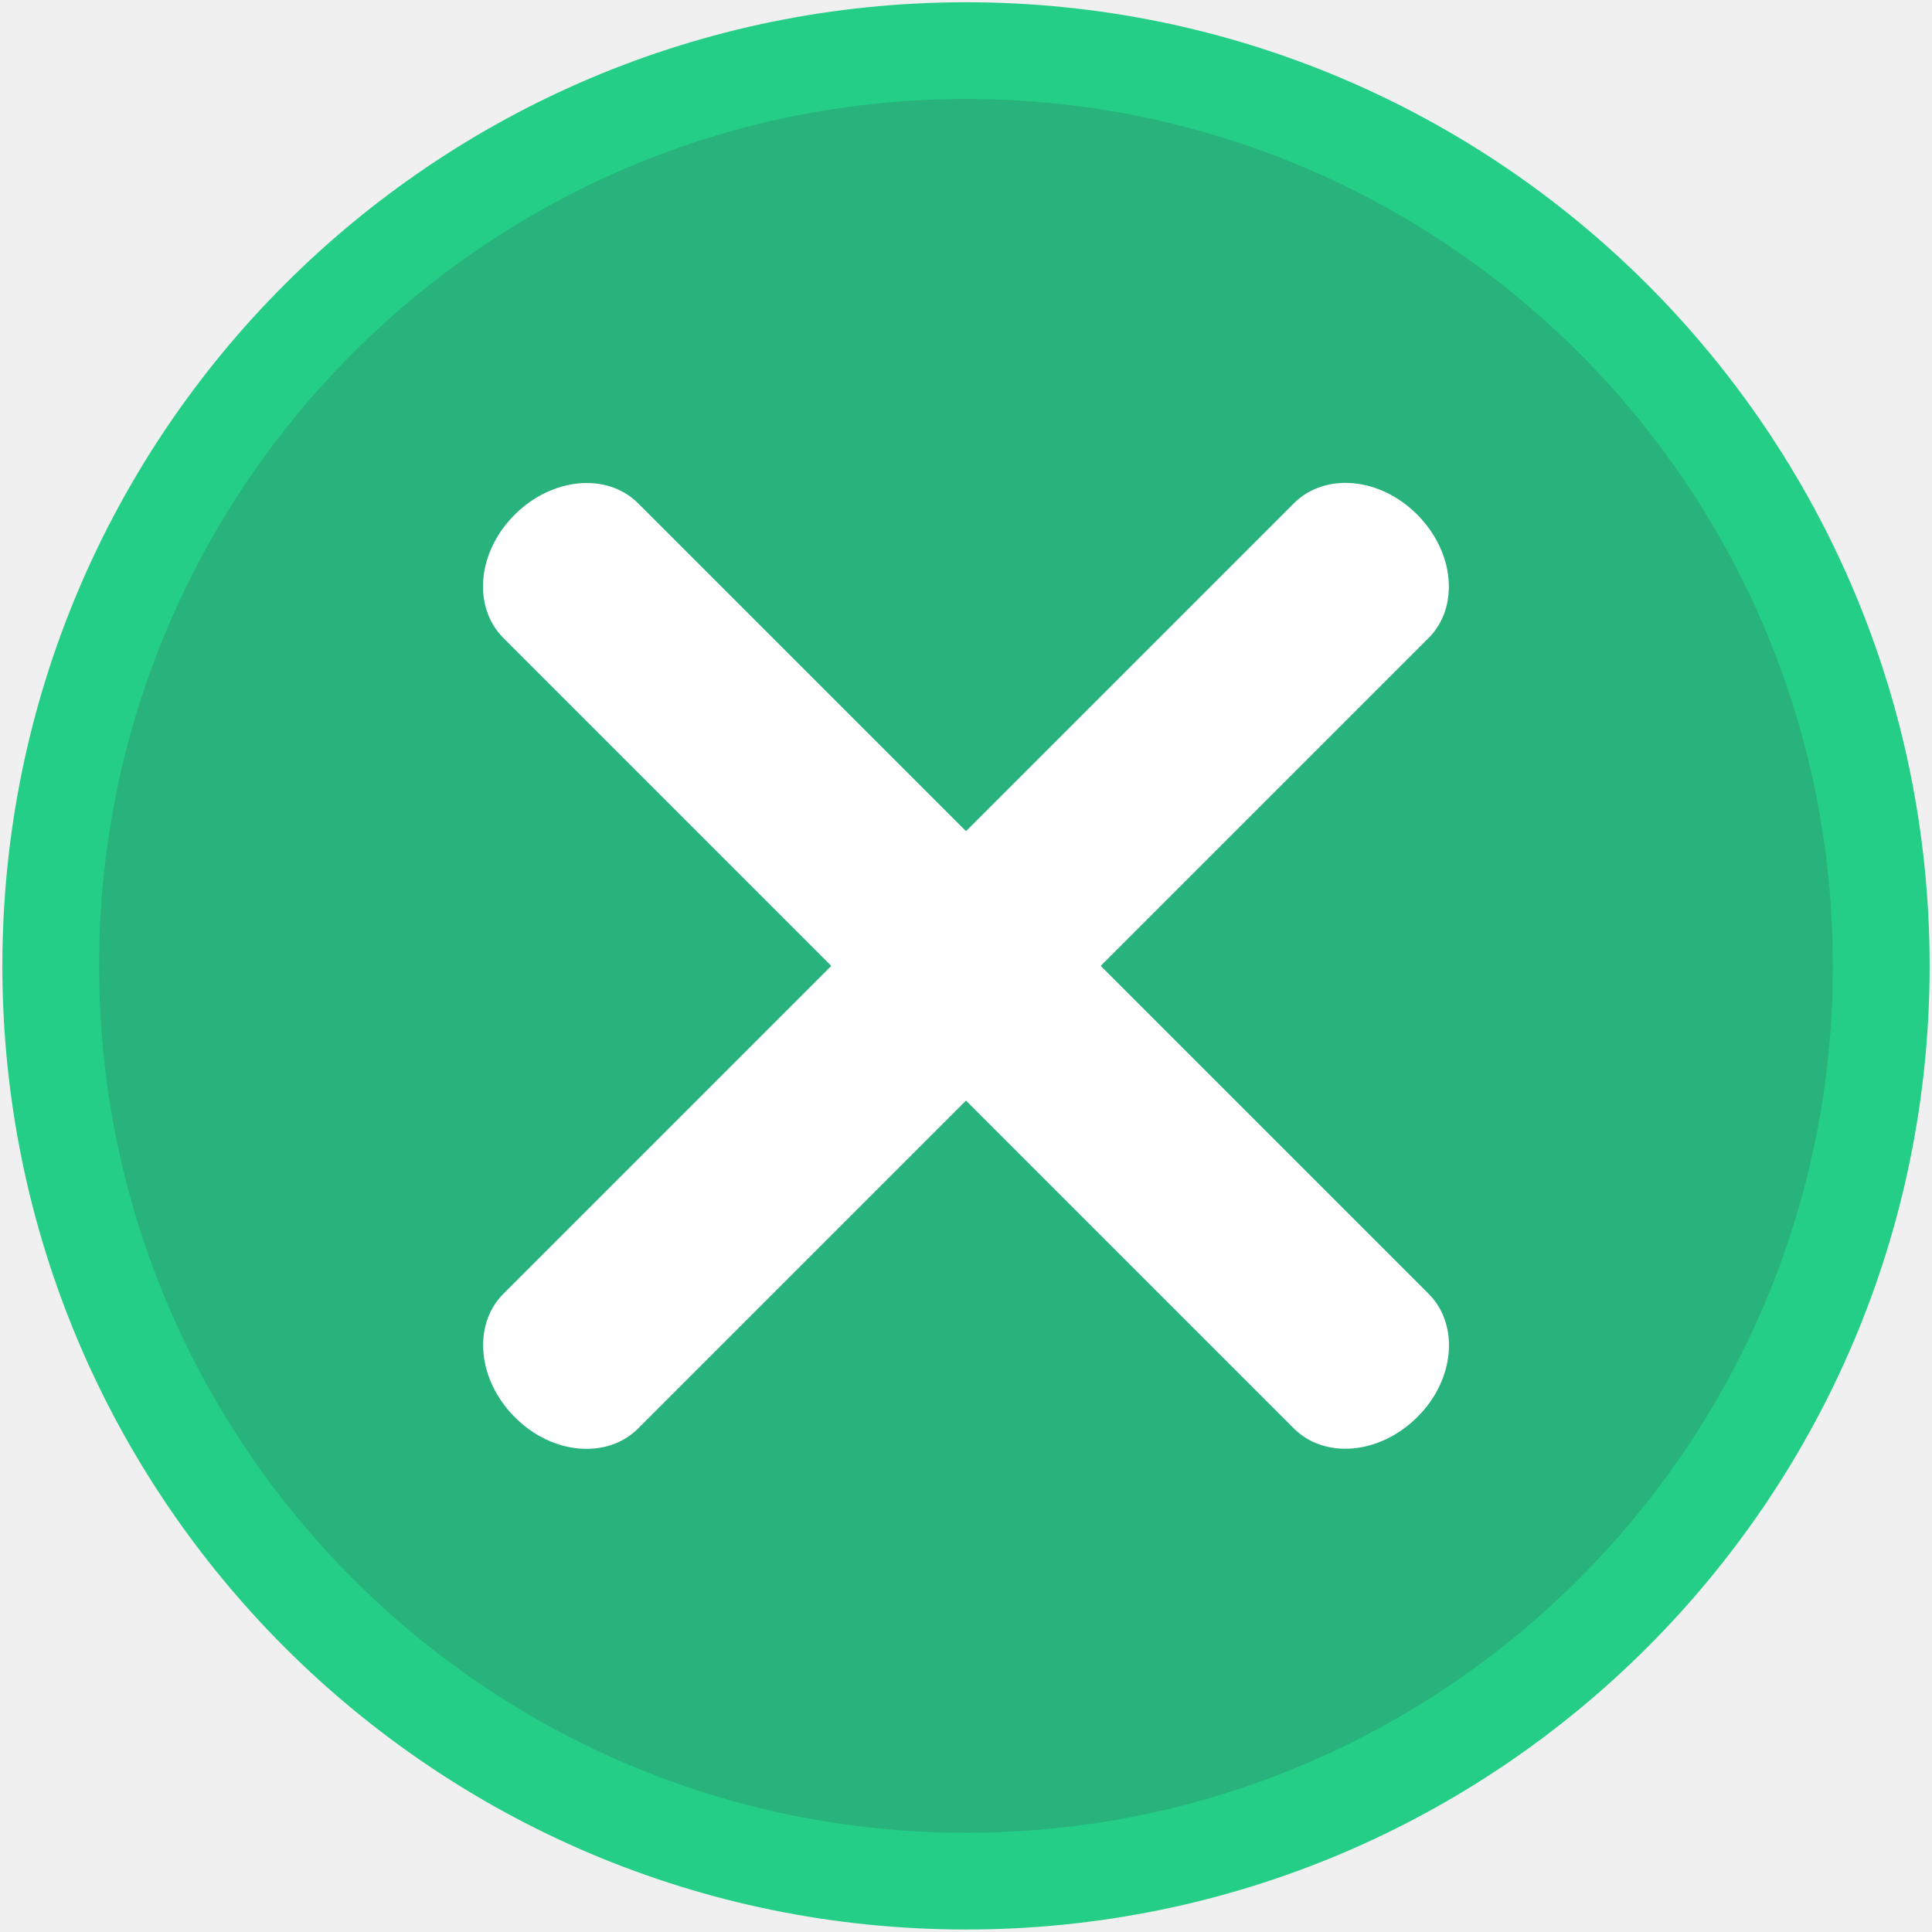
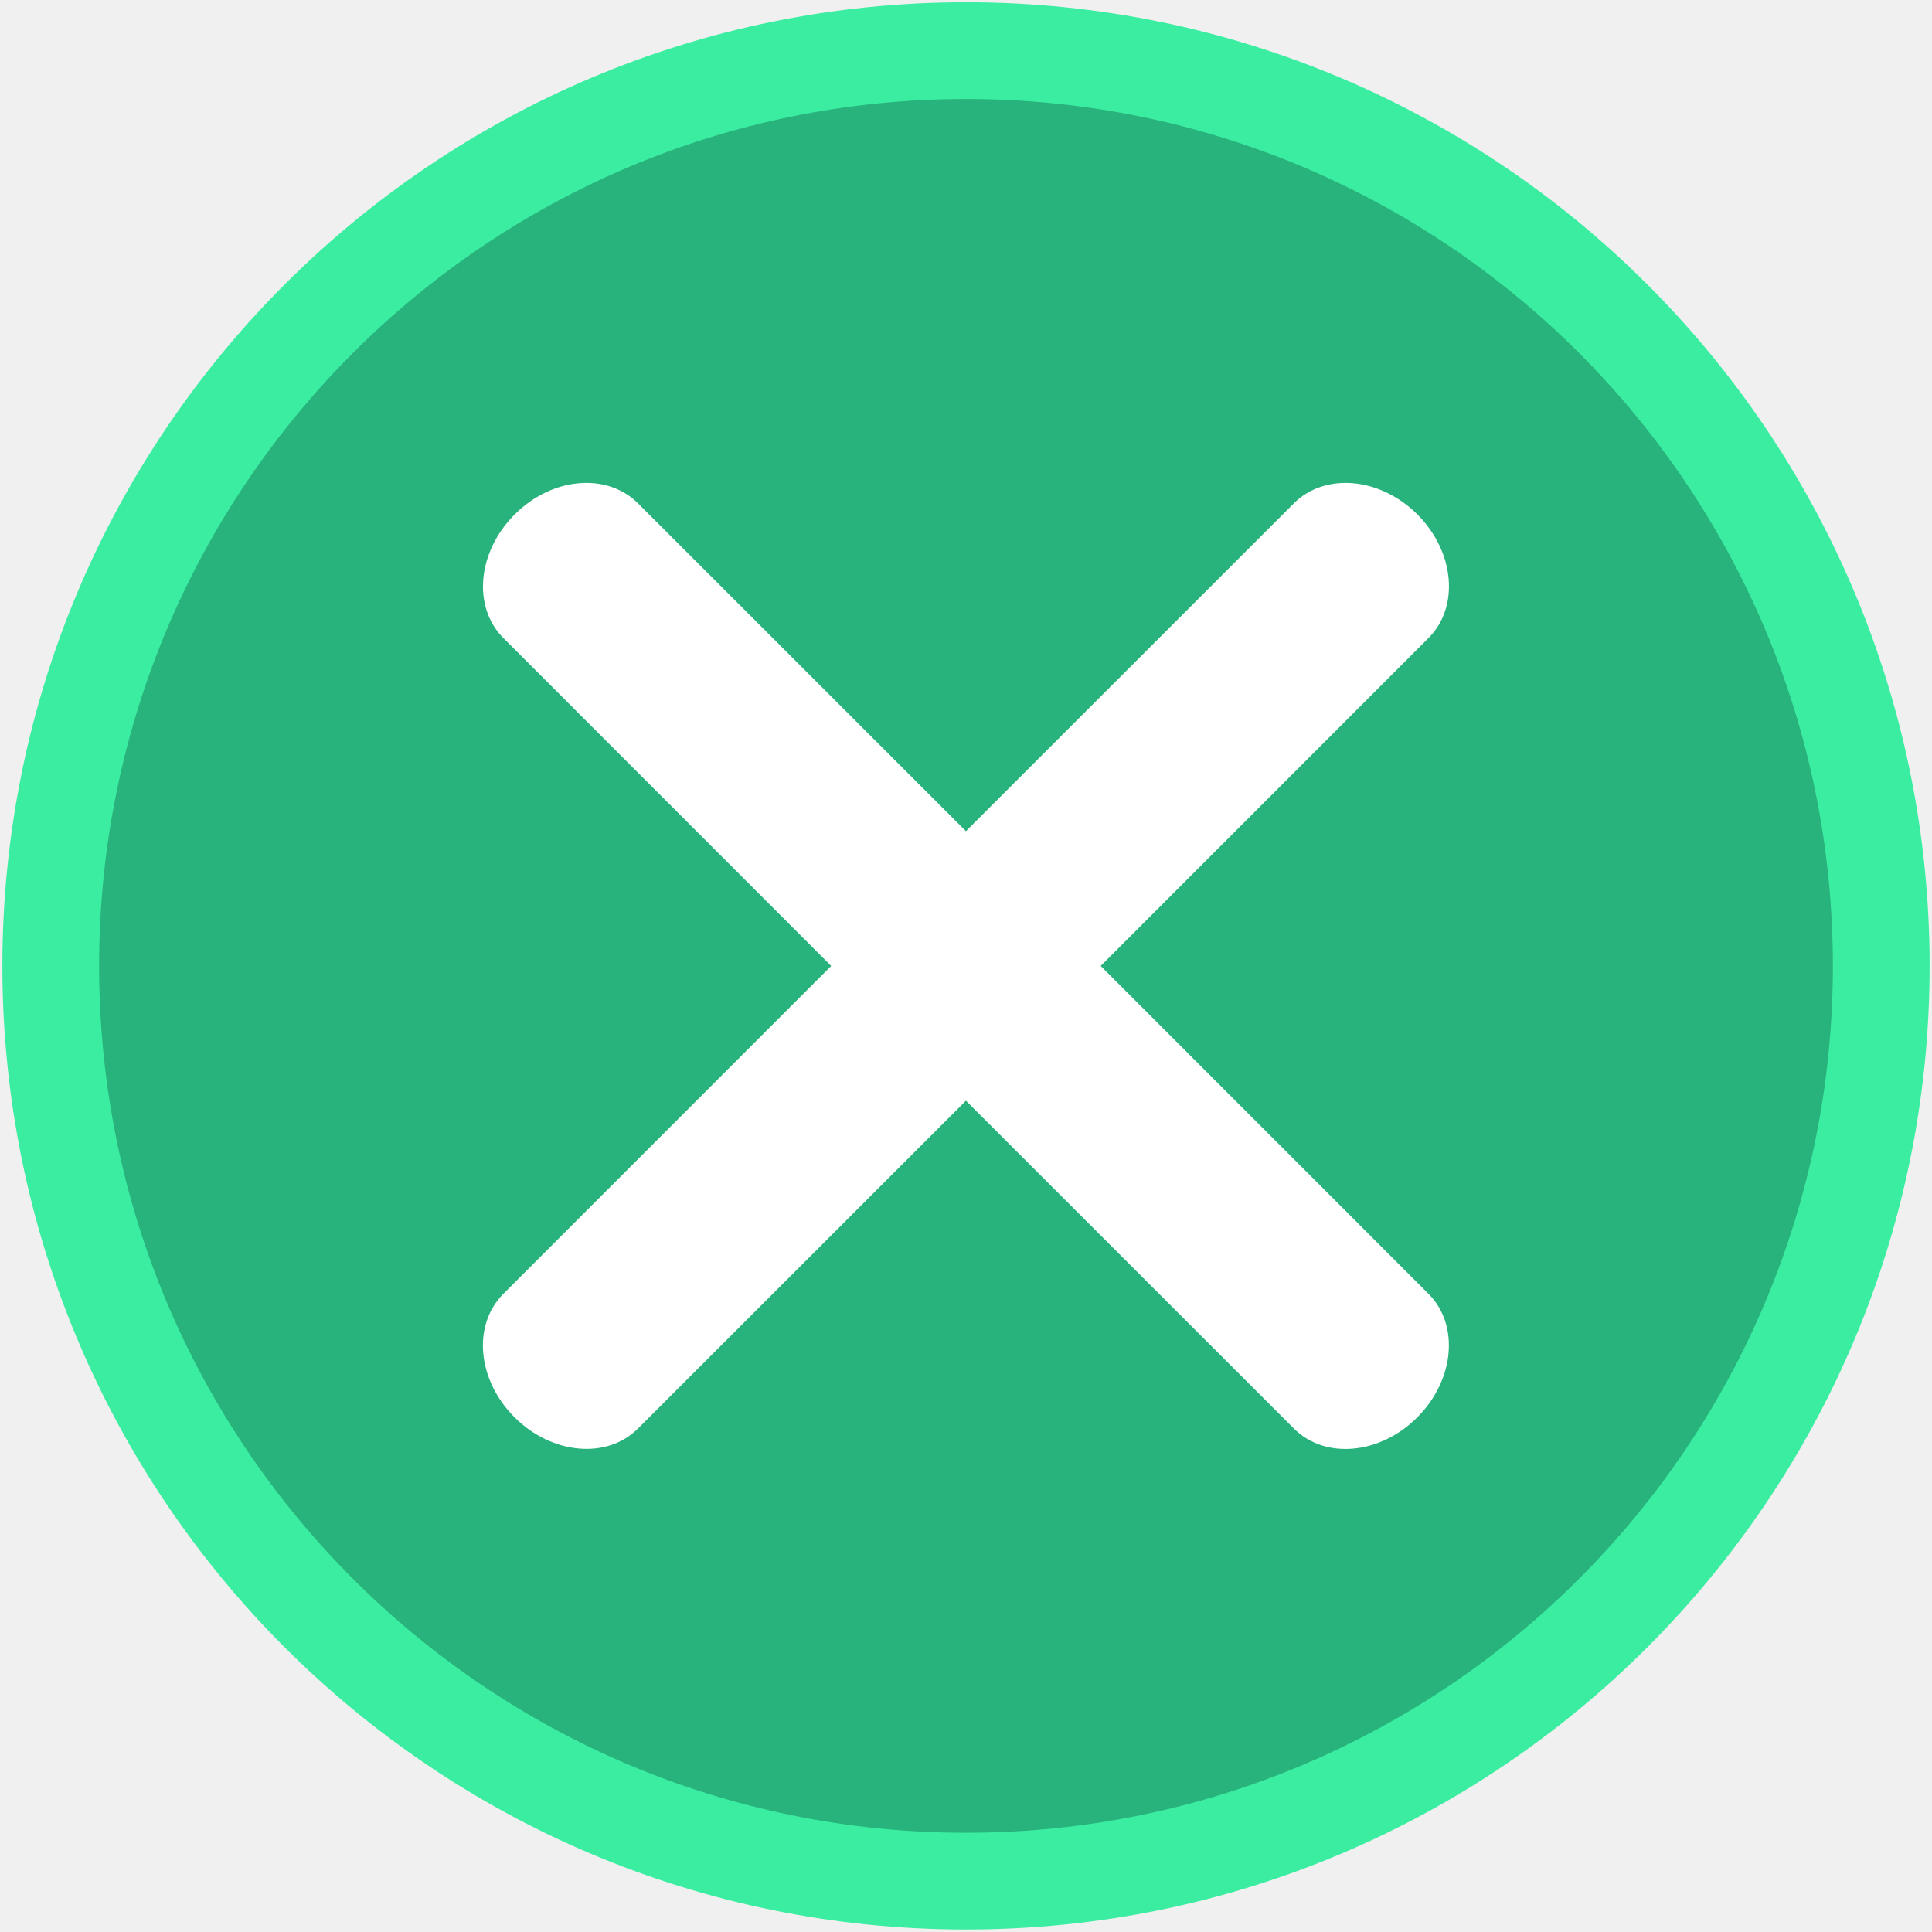
<svg xmlns="http://www.w3.org/2000/svg" id="svg8" version="1.1" viewBox="0 0 5.292 5.292" height="20" width="20">
  <defs id="defs2" />
  <g transform="translate(0,-291.7083)" id="layer1">
-     <circle r="2.507" cy="294.354" cx="2.646" id="path815" style="opacity:1;fill:#28b27c;fill-opacity:1;stroke:#24ce87;stroke-width:0.265;stroke-linecap:round;stroke-linejoin:miter;stroke-miterlimit:4;stroke-dasharray:none;stroke-opacity:1;paint-order:markers fill stroke" />
-     <path id="rect849-9" d="m 1.748,293.087 2.165,2.165 c 0.085,0.085 0.072,0.236 -0.031,0.338 -0.102,0.102 -0.253,0.116 -0.338,0.031 L 1.379,293.456 c -0.085,-0.085 -0.072,-0.236 0.031,-0.338 0.102,-0.102 0.253,-0.116 0.338,-0.031 z" style="opacity:1;fill:#ffffff;fill-opacity:1;stroke:none;stroke-width:0.332;stroke-linecap:round;stroke-linejoin:miter;stroke-miterlimit:4;stroke-dasharray:none;stroke-opacity:1;paint-order:markers fill stroke" />
-     <path id="rect849-9-9" d="m 3.913,293.456 -2.165,2.165 c -0.085,0.085 -0.236,0.072 -0.338,-0.031 -0.102,-0.102 -0.116,-0.253 -0.031,-0.338 l 2.165,-2.165 c 0.085,-0.085 0.236,-0.072 0.338,0.031 0.102,0.102 0.116,0.253 0.031,0.338 z" style="opacity:1;fill:#ffffff;fill-opacity:1;stroke:none;stroke-width:0.332;stroke-linecap:round;stroke-linejoin:miter;stroke-miterlimit:4;stroke-dasharray:none;stroke-opacity:1;paint-order:markers fill stroke" />
+     <circle r="2.507" cy="294.354" cx="2.646" id="path815" style="opacity:1;fill:#28b27c;fill-opacity:1;stroke:#3beda1;stroke-width:0.265;stroke-linecap:round;stroke-linejoin:miter;stroke-miterlimit:4;stroke-dasharray:none;stroke-opacity:1;paint-order:markers fill stroke" />
+     <path id="rect849-9" style="opacity:1;fill:#ffffff;fill-opacity:1;stroke:none;stroke-width:1.255;stroke-linecap:round;stroke-linejoin:miter;stroke-miterlimit:4;stroke-dasharray:none;stroke-opacity:1;paint-order:markers fill stroke" d="M 6.033 5 C 5.789 5.01 5.533 5.121 5.328 5.326 C 4.942 5.712 4.889 6.283 5.211 6.605 L 8.605 10 L 5.211 13.395 C 4.889 13.717 4.94 14.286 5.326 14.672 C 5.712 15.058 6.283 15.111 6.605 14.789 L 10 11.395 L 13.395 14.789 C 13.717 15.111 14.286 15.06 14.672 14.674 C 15.058 14.288 15.111 13.717 14.789 13.395 L 11.395 10 L 14.789 6.605 C 15.111 6.283 15.06 5.712 14.674 5.326 C 14.288 4.94 13.717 4.889 13.395 5.211 L 10 8.605 L 6.605 5.211 C 6.454 5.06 6.249 4.991 6.033 5 z " transform="matrix(0.2645833,0,0,0.2645833,0,291.7083)" />
  </g>
</svg>
